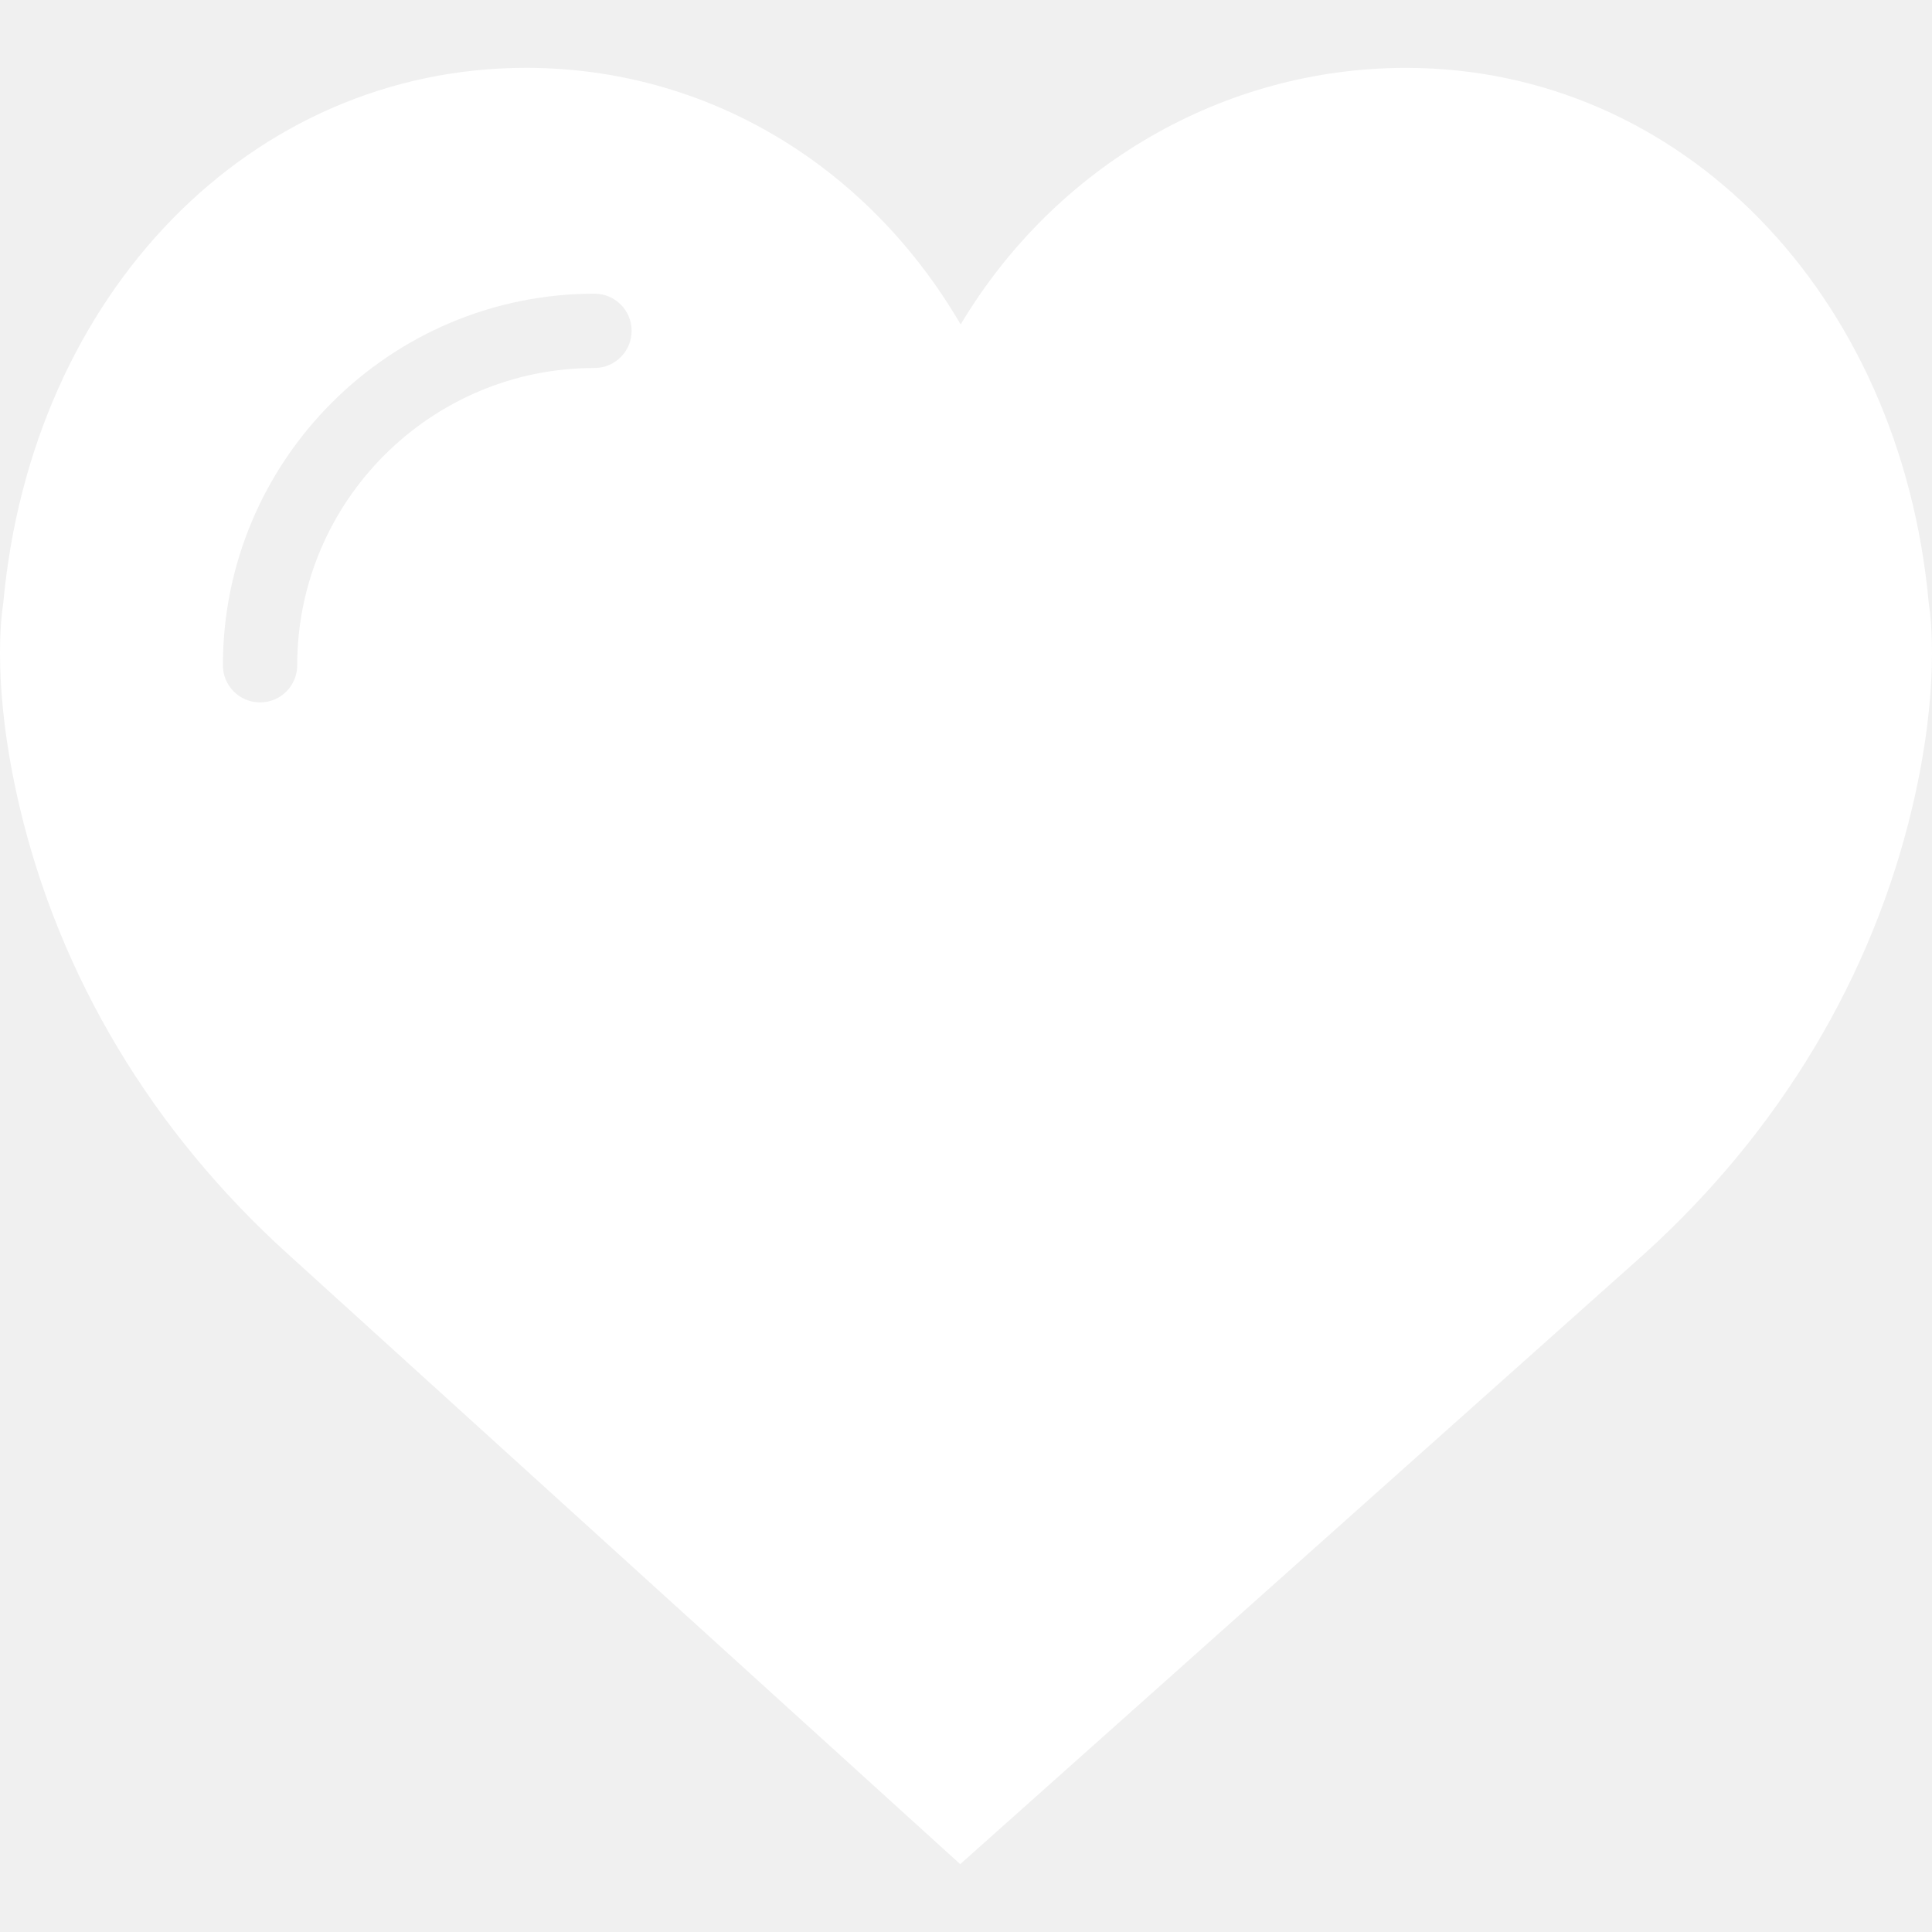
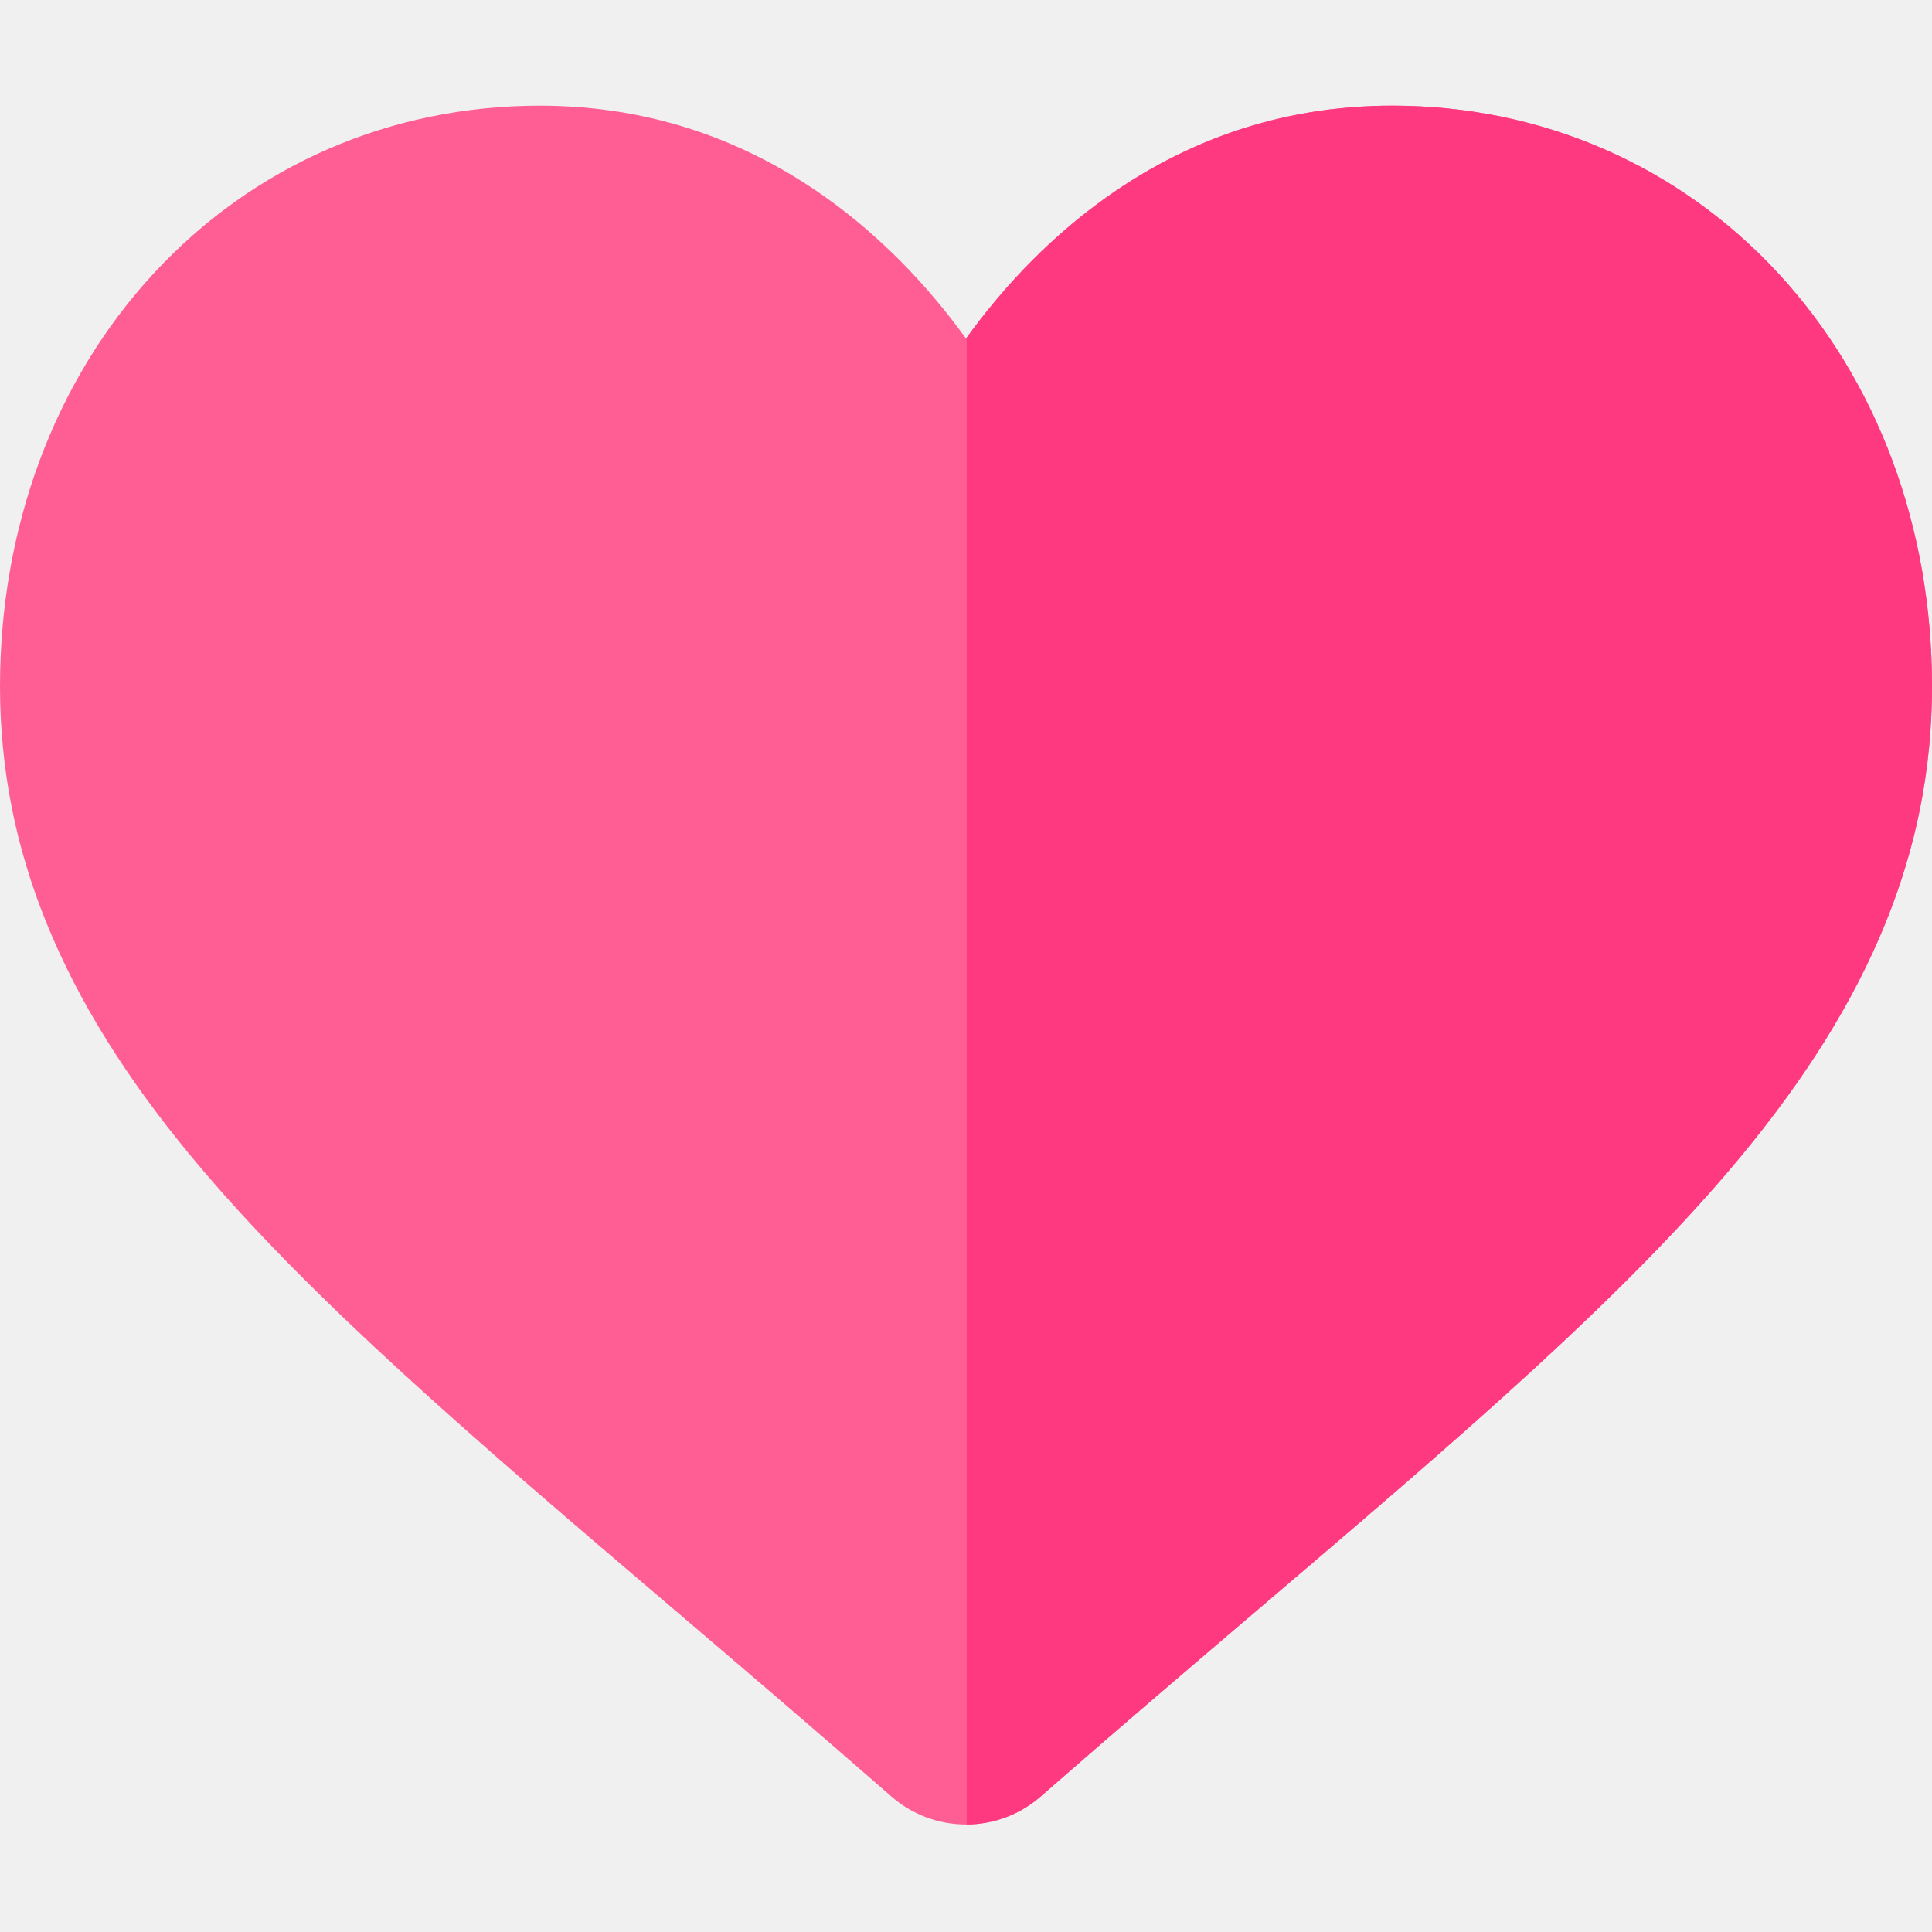
- <svg xmlns="http://www.w3.org/2000/svg" version="1.1" id="Capa_1" x="0px" y="0px" viewBox="0 0 51.997 51.997" style="enable-background:new 0 0 51.997 51.997;" xml:space="preserve">
-   <path fill="white" d="M51.911,16.242C51.152,7.888,45.239,1.827,37.839,1.827c-4.93,0-9.444,2.653-11.984,6.905  c-2.517-4.307-6.846-6.906-11.697-6.906c-7.399,0-13.313,6.061-14.071,14.415c-0.06,0.369-0.306,2.311,0.442,5.478  c1.078,4.568,3.568,8.723,7.199,12.013l18.115,16.439l18.426-16.438c3.631-3.291,6.121-7.445,7.199-12.014  C52.216,18.553,51.97,16.611,51.911,16.242z M15.999,9.904c-4.411,0-8,3.589-8,8c0,0.553-0.447,1-1,1s-1-0.447-1-1  c0-5.514,4.486-10,10-10c0.553,0,1,0.447,1,1S16.551,9.904,15.999,9.904z" />
-   <g>
- </g>
-   <g>
- </g>
-   <g>
- </g>
-   <g>
- </g>
-   <g>
- </g>
-   <g>
- </g>
-   <g>
- </g>
-   <g>
- </g>
-   <g>
- </g>
-   <g>
- </g>
-   <g>
- </g>
-   <g>
- </g>
-   <g>
- </g>
-   <g>
- </g>
-   <g>
- </g>
+ <svg xmlns="http://www.w3.org/2000/svg" viewBox="0 -28 512 512">
+   <path d="m512 153.867c0 43.293-16.133 82.941-50.773 124.734-30.996 37.398-75.531 75.355-127.113 119.309-17.625 15.016-37.598 32.039-58.32 50.172-5.43 4.75-12.387 7.387-19.613 7.43h-.18c-7.289 0-14.316-2.641-19.793-7.438-20.684-18.086-40.625-35.09-58.219-50.086l-.09-.066c-51.574-43.957-96.129-81.922-127.117-119.32-34.648-41.793-50.781-81.441-50.781-124.734 0-42.066 14.426-80.883 40.617-109.293 26.508-28.75 62.875-44.574 102.414-44.574 29.559 0 56.617 9.336 80.449 27.762 12.027 9.305 22.922 20.68 32.52 33.965l.18-.238c9.559-13.184 20.395-24.48 32.348-33.727 23.824-18.426 50.895-27.762 80.441-27.762 39.547 0 75.914 15.824 102.414 44.574 26.191 28.41 40.617 67.215 40.617 109.293zm0 0" fill="#ff5e95" />
+   <path d="m512 153.867c0 43.293-16.133 82.941-50.773 124.734-30.996 37.398-75.531 75.355-127.113 119.309-17.625 15.016-37.598 32.039-58.32 50.172-5.43 4.75-12.387 7.387-19.613 7.43v-394.023c9.559-13.184 20.395-24.48 32.348-33.727 23.824-18.426 50.895-27.762 80.441-27.762 39.547 0 75.914 15.824 102.414 44.574 26.191 28.41 40.617 67.215 40.617 109.293zm0 0" fill="#ff3980" />
</svg>
